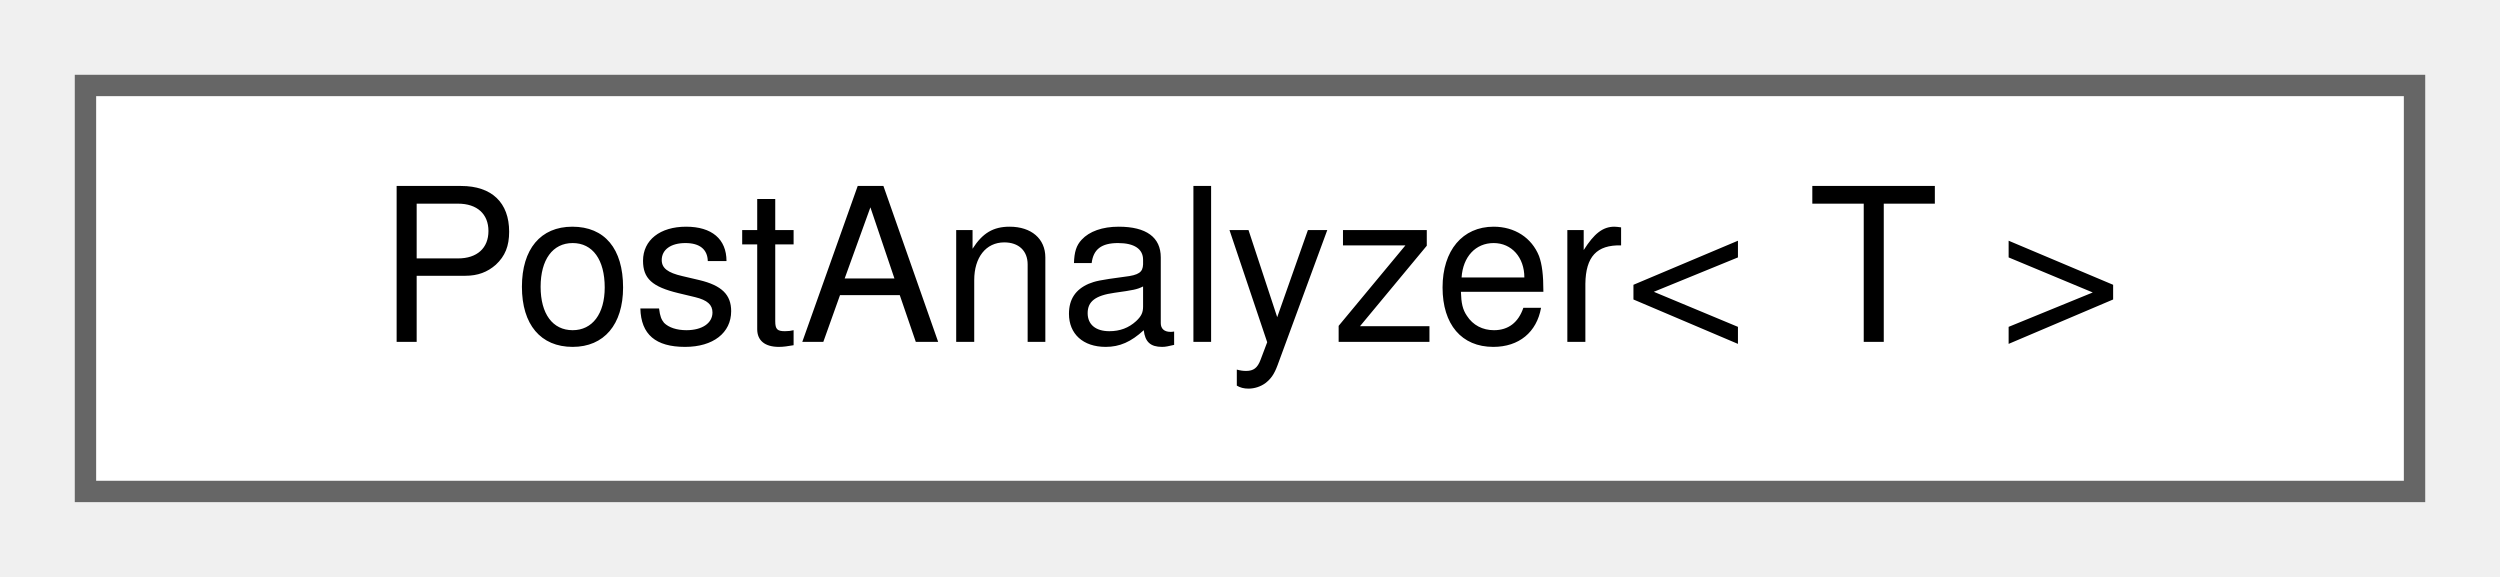
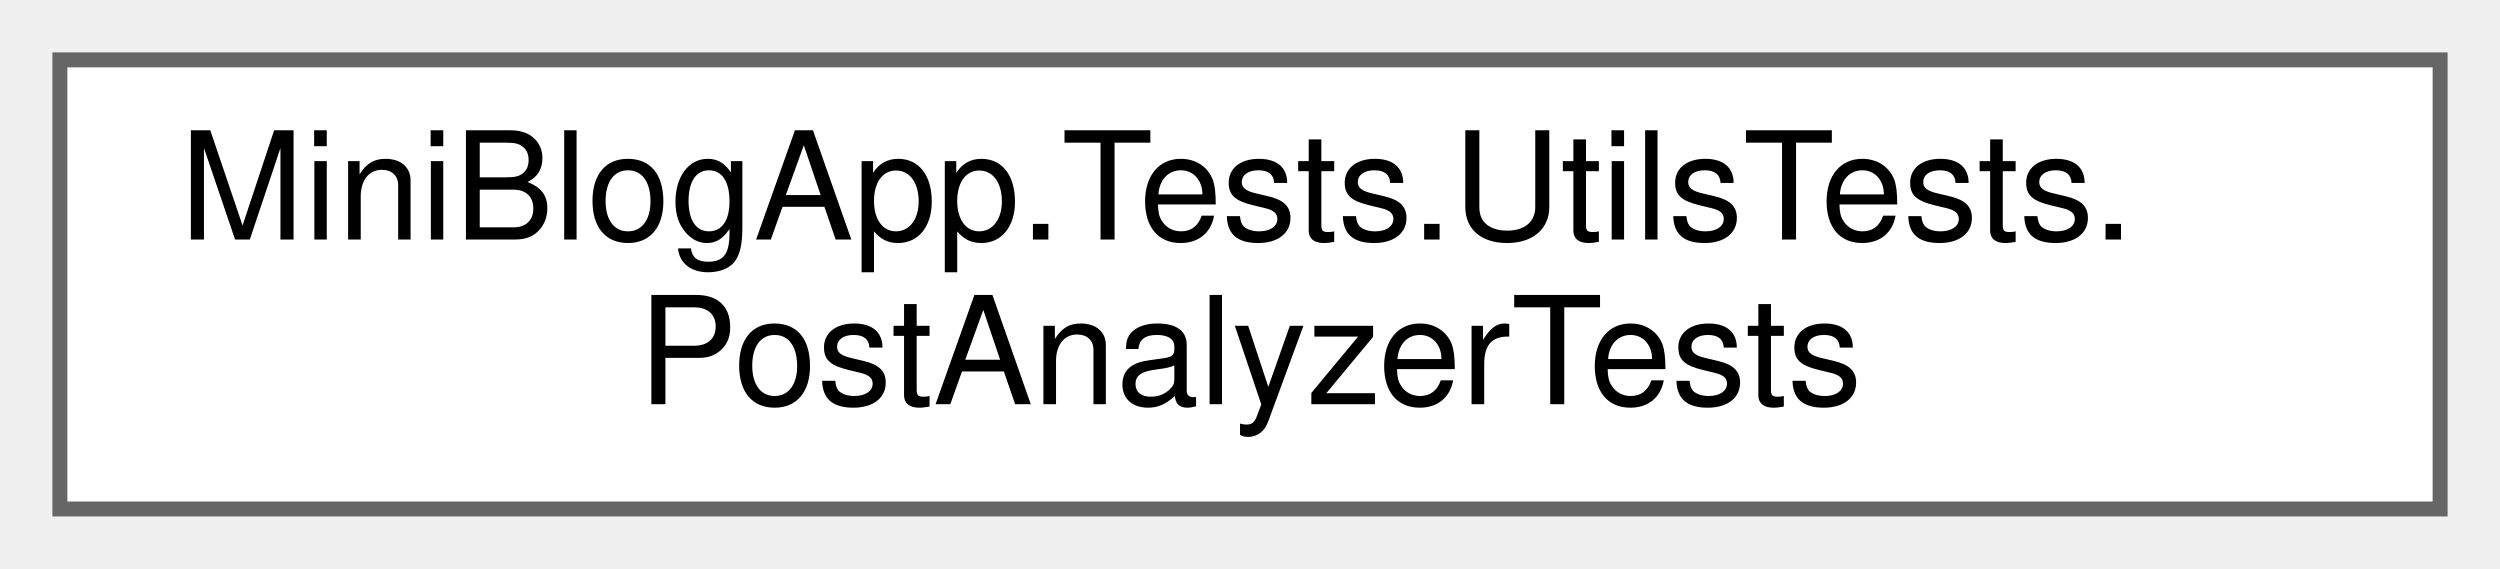
- <svg xmlns="http://www.w3.org/2000/svg" xmlns:xlink="http://www.w3.org/1999/xlink" width="117pt" height="27pt" viewBox="0.00 0.00 117.00 27.00">
-   <g id="graph0" class="graph" transform="scale(1 1) rotate(0) translate(4 23)">
+ <svg xmlns="http://www.w3.org/2000/svg" xmlns:xlink="http://www.w3.org/1999/xlink" width="167pt" height="38pt" viewBox="0.00 0.00 167.00 38.00">
+   <g id="graph0" class="graph" transform="scale(1 1) rotate(0) translate(4 34)">
    <g id="Node000000" class="node">
      <g id="a_Node000000">
-         <a xlink:href="classPostAnalyzer.html" target="_top" xlink:title="Analyzes individual blog posts.">
-           <polygon fill="white" stroke="#666666" points="109,-19 0,-19 0,0 109,0 109,-19" />
-           <text text-anchor="middle" x="54.5" y="-7" font-family="Helvetica,sans-Serif" font-size="10.00">PostAnalyzer&lt; T &gt;</text>
+         <a xlink:href="classMiniBlogApp_1_1Tests_1_1UtilsTests_1_1PostAnalyzerTests.html" target="_top" xlink:title="Contains tests for verifying PostAnalyzer functionality.">
+           <polygon fill="white" stroke="#666666" points="159,-30 0,-30 0,0 159,0 159,-30" />
+           <text text-anchor="start" x="8" y="-18" font-family="Helvetica,sans-Serif" font-size="10.00">MiniBlogApp.Tests.UtilsTests.</text>
+           <text text-anchor="middle" x="79.5" y="-7" font-family="Helvetica,sans-Serif" font-size="10.00">PostAnalyzerTests</text>
        </a>
      </g>
    </g>
  </g>
</svg>
